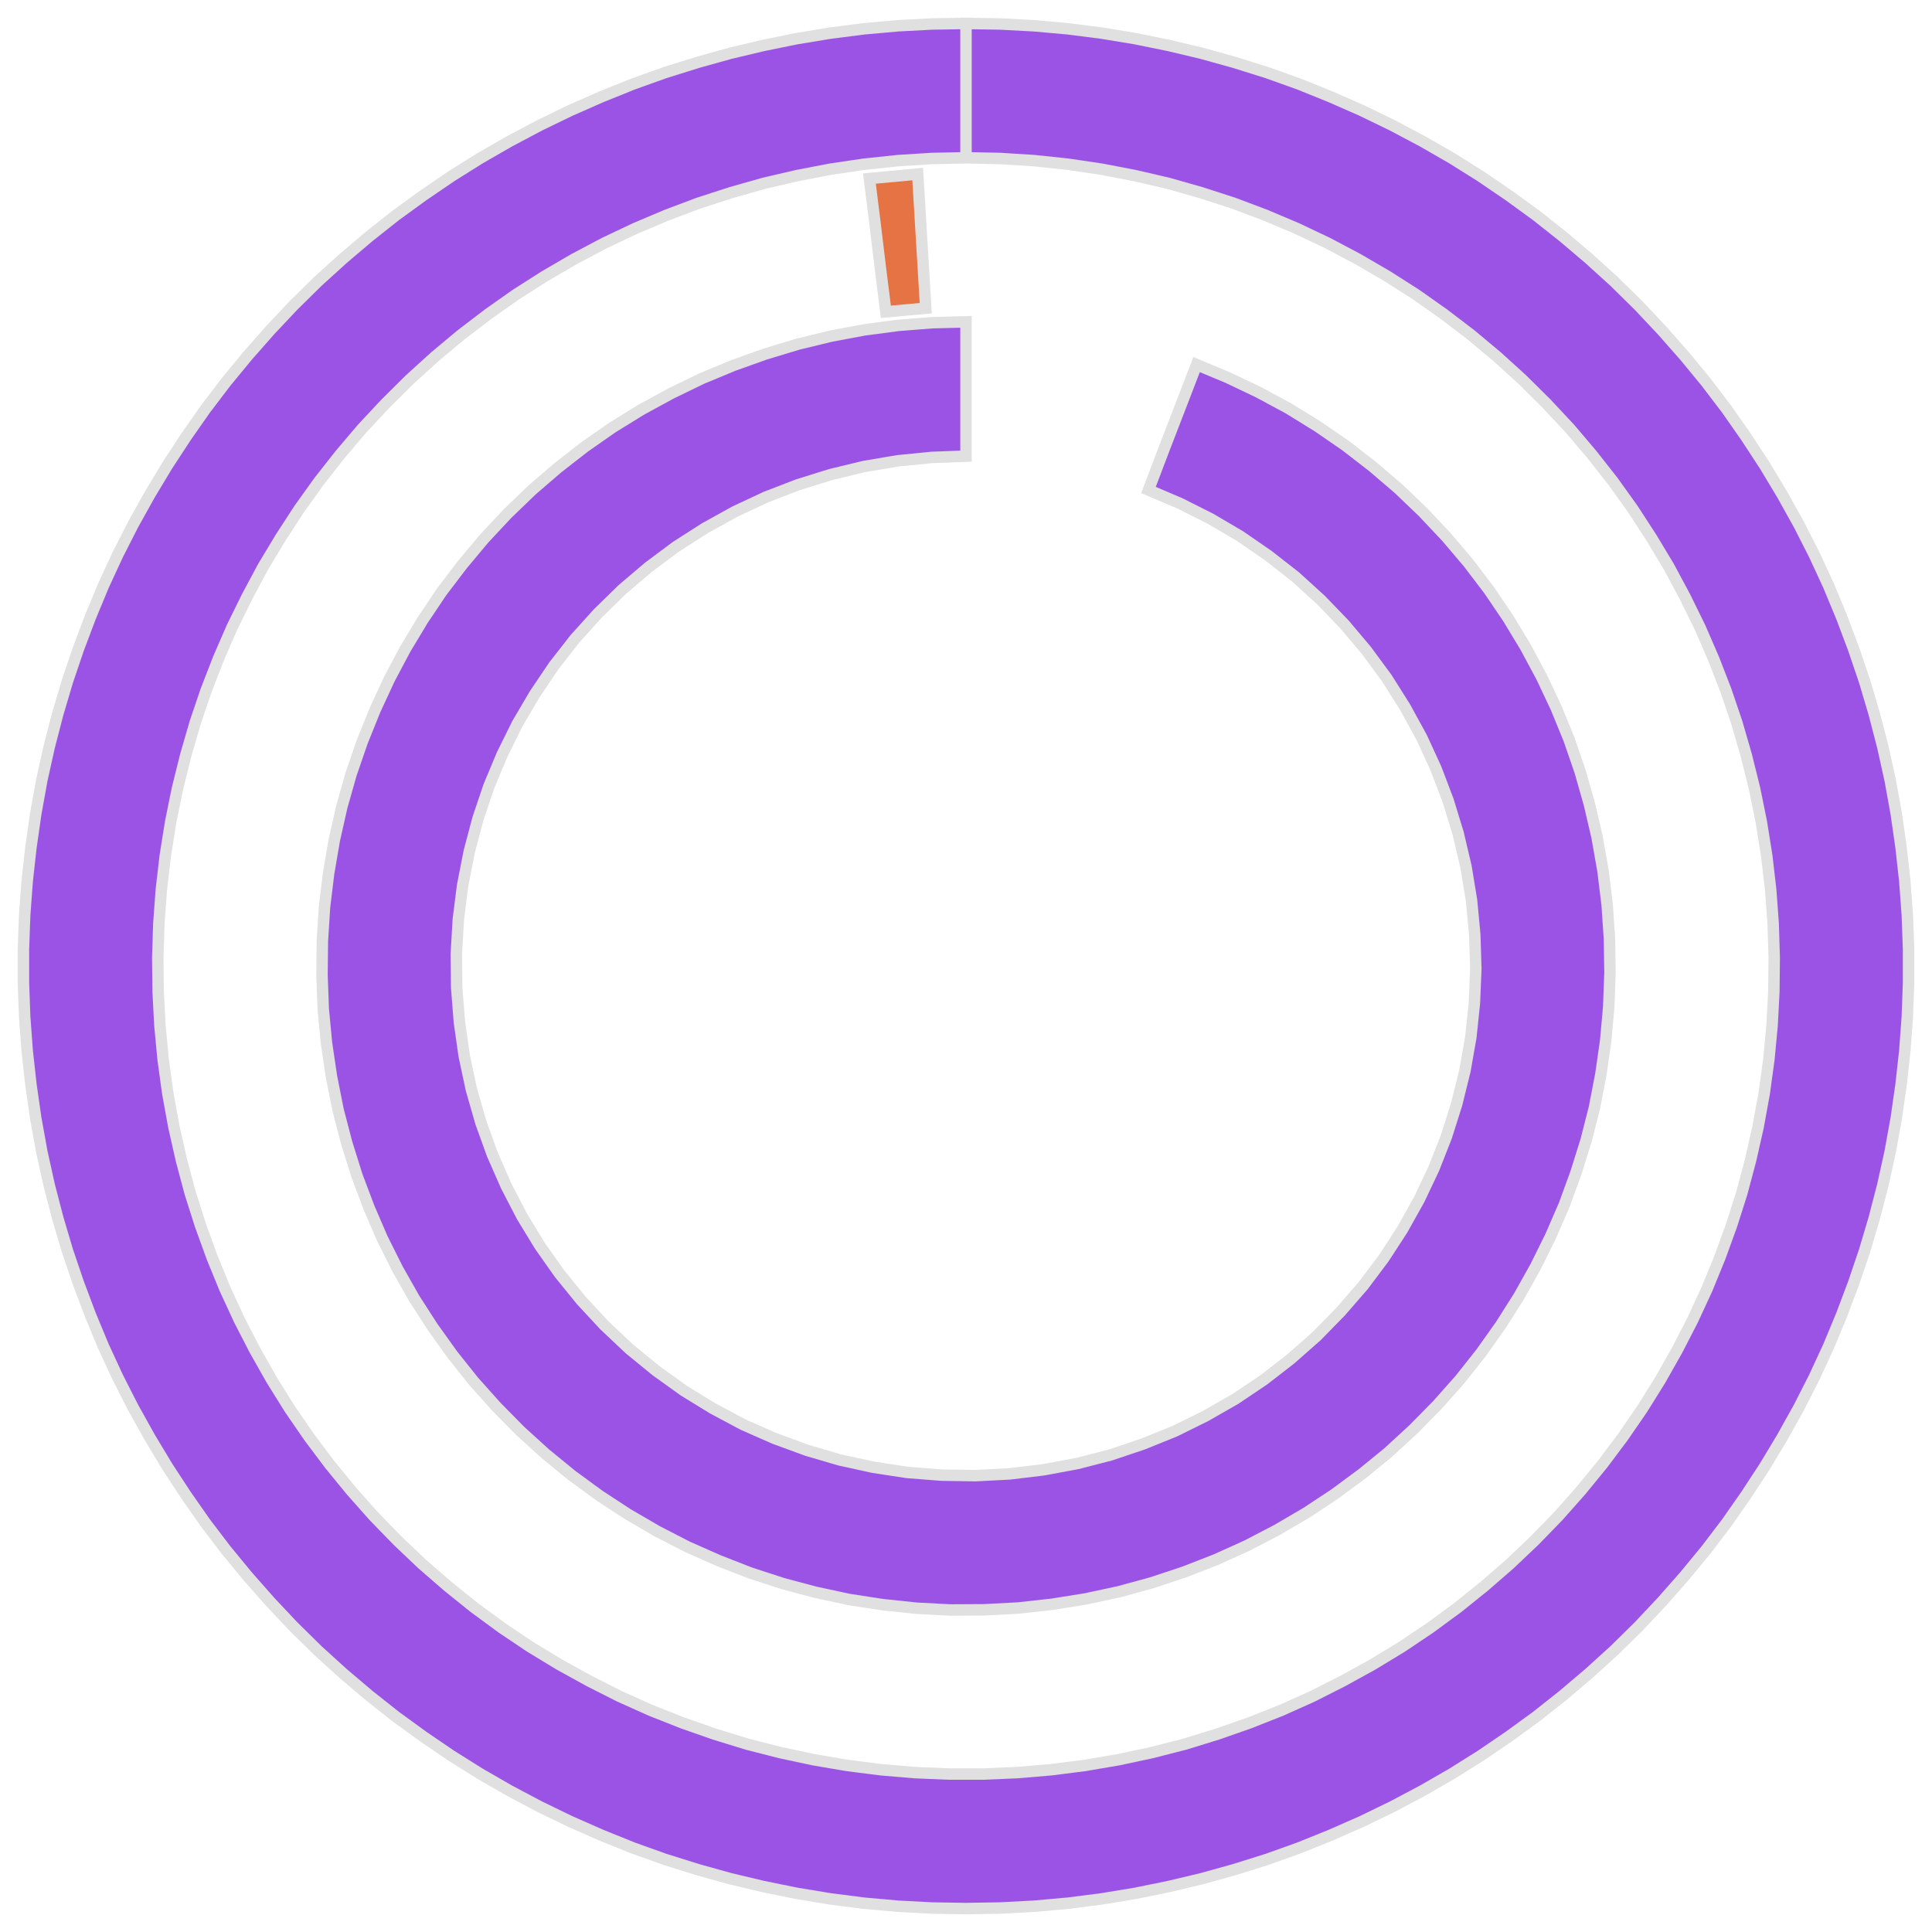
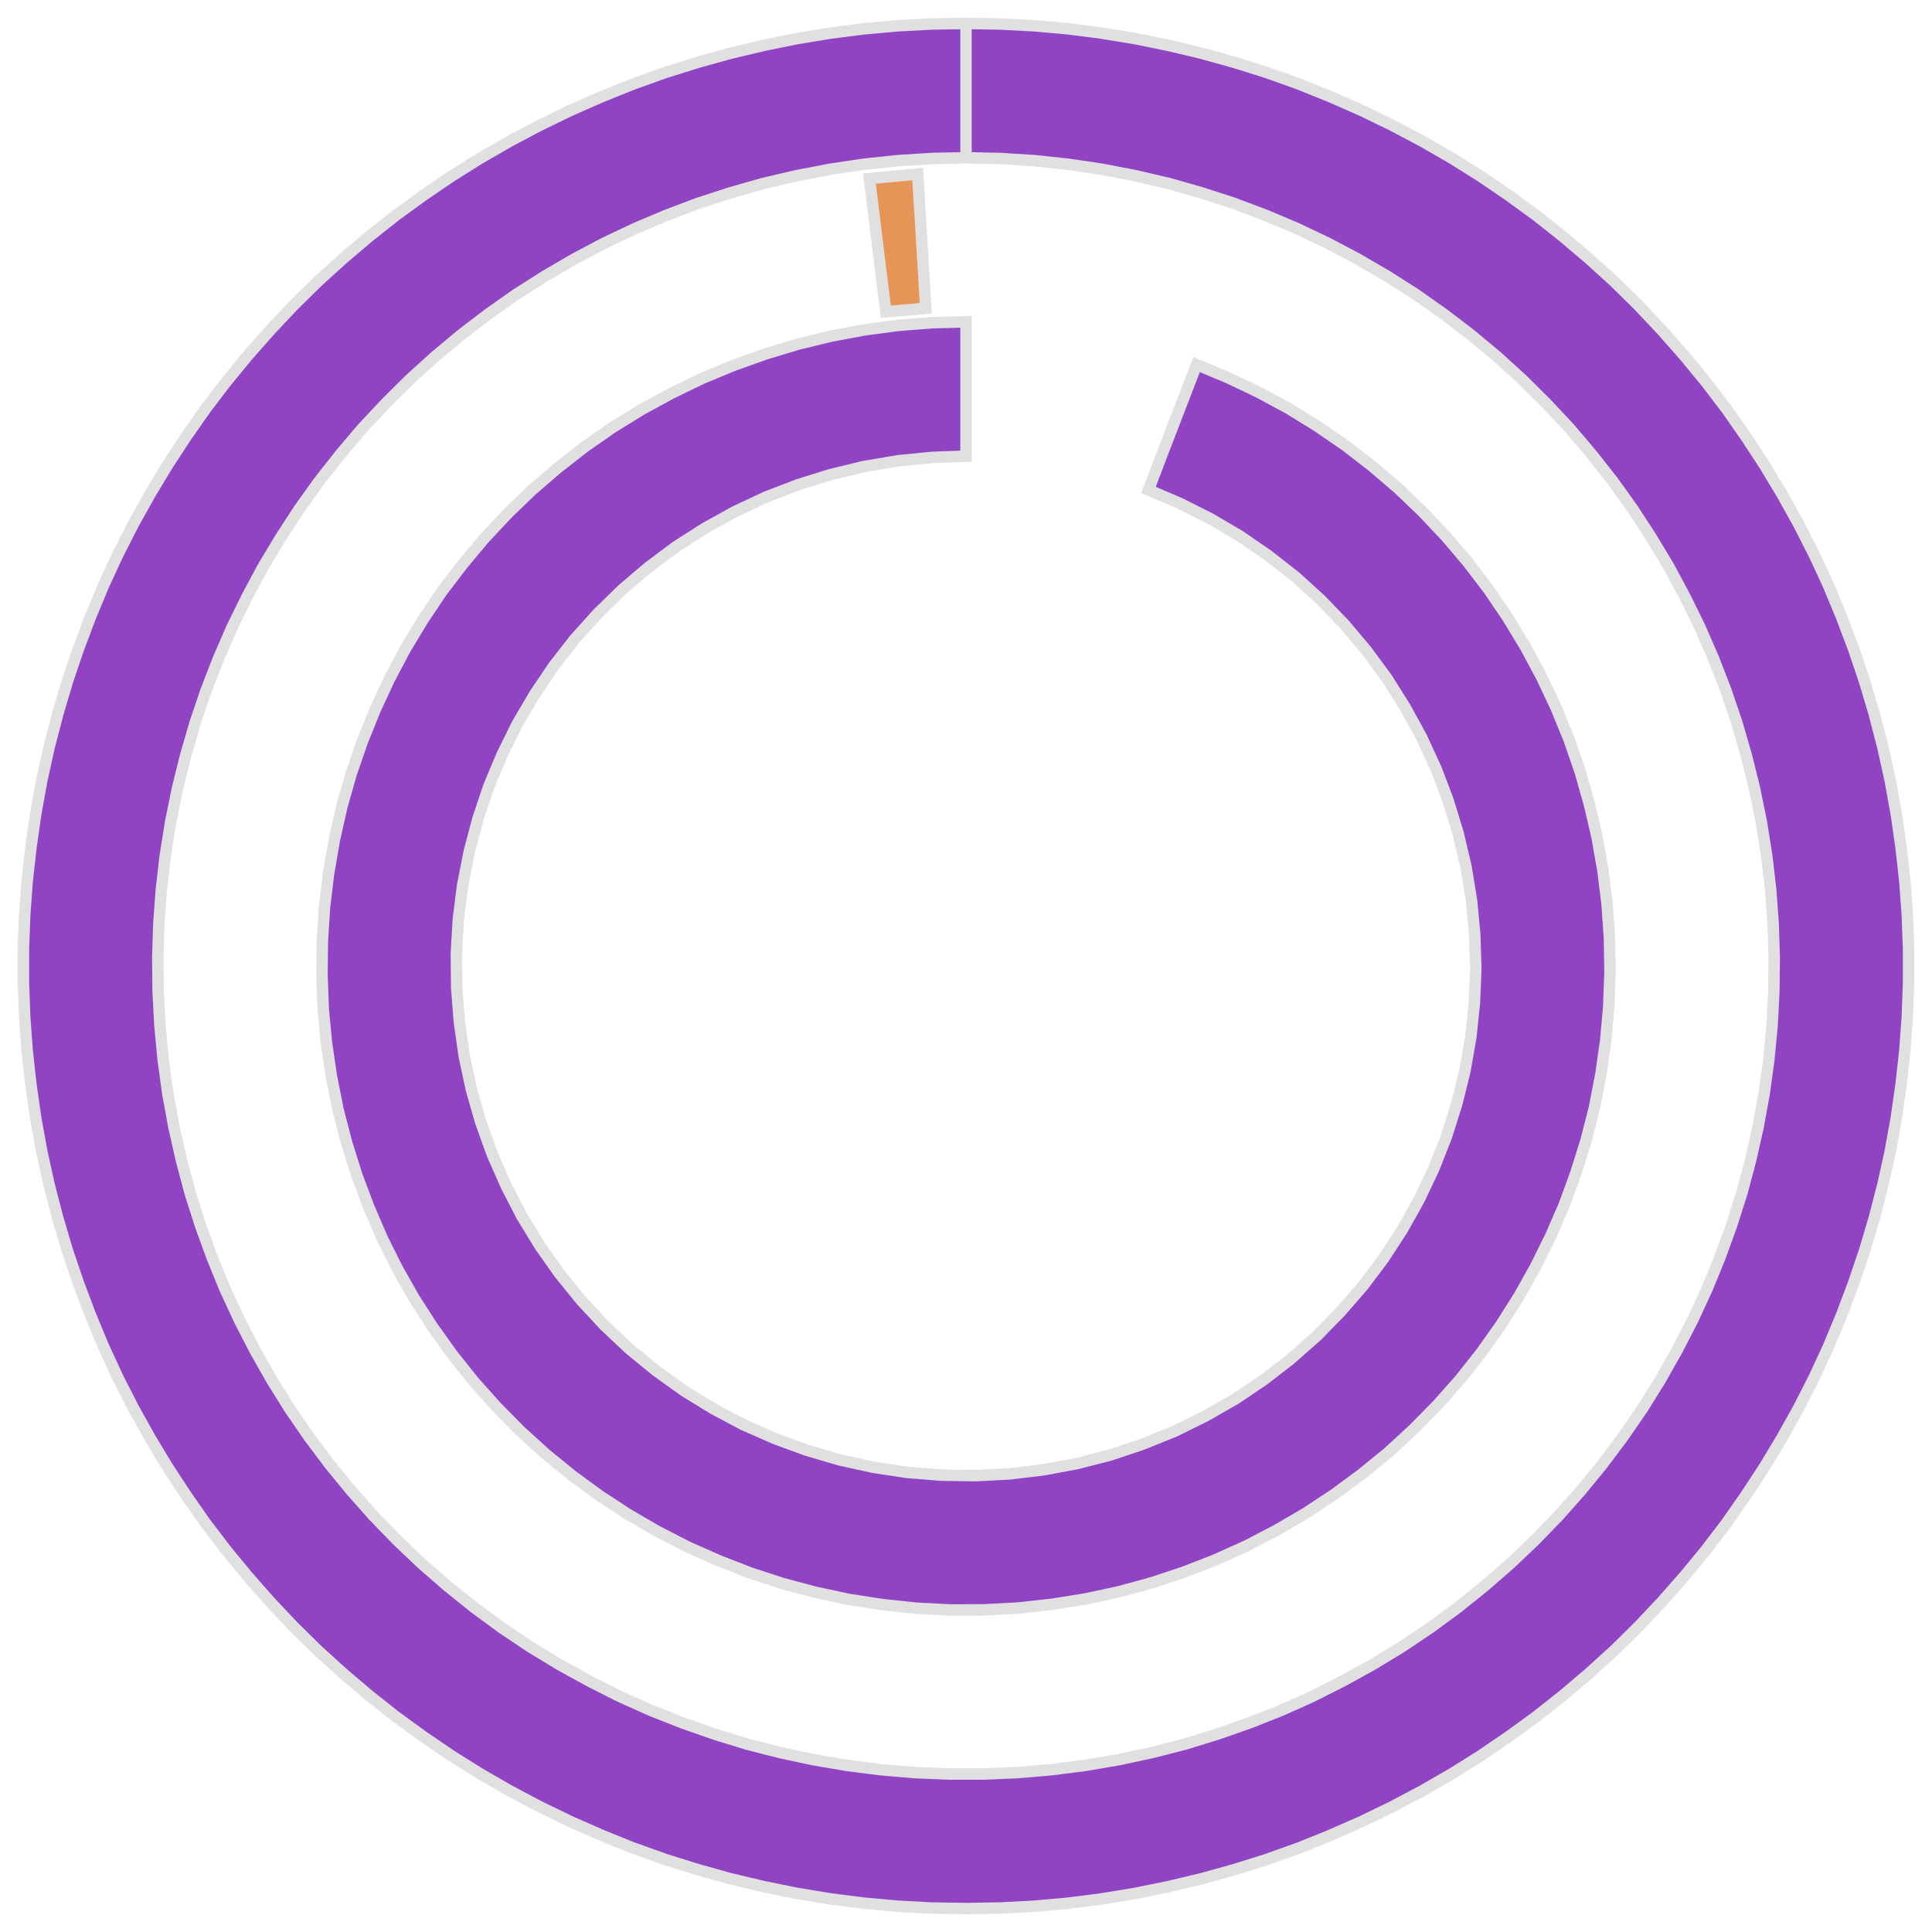
<svg xmlns="http://www.w3.org/2000/svg" class="svglite" width="108.00pt" height="108.00pt" viewBox="0 0 108.00 108.00">
  <defs>
    <style type="text/css">
    .svglite line, .svglite polyline, .svglite polygon, .svglite path, .svglite rect, .svglite circle {
      fill: none;
      stroke: #000000;
      stroke-linecap: round;
      stroke-linejoin: round;
      stroke-miterlimit: 10.00;
    }
    .svglite text {
      white-space: pre;
    }
  </style>
  </defs>
  <rect width="100%" height="100%" style="stroke: none; fill: none;" />
  <defs>
    <clipPath id="cpMC4wMHwxMDguMDB8MC4wMHwxMDguMDA=">
      <rect x="0.00" y="0.00" width="108.00" height="108.00" />
    </clipPath>
  </defs>
  <g clip-path="url(#cpMC4wMHwxMDguMDB8MC4wMHwxMDguMDA=)">
-     <polygon points="54.00,8.82 54.00,6.31 54.00,3.81 54.00,1.31 52.10,1.34 50.20,1.44 48.30,1.61 46.42,1.85 44.54,2.16 42.67,2.54 40.82,2.98 38.99,3.49 37.17,4.06 35.38,4.70 33.62,5.41 31.87,6.18 30.16,7.01 28.48,7.90 26.83,8.85 25.22,9.86 23.65,10.93 22.11,12.05 20.62,13.23 19.17,14.46 17.76,15.74 16.40,17.08 15.10,18.46 13.84,19.89 12.63,21.36 11.48,22.87 10.39,24.43 9.35,26.02 8.37,27.65 7.44,29.32 6.58,31.01 5.78,32.74 5.05,34.50 4.38,36.28 3.77,38.08 3.23,39.90 2.75,41.75 2.34,43.60 2.00,45.48 1.73,47.36 1.52,49.25 1.38,51.15 1.31,53.05 1.31,54.95 1.38,56.85 1.52,58.75 1.73,60.64 2.00,62.52 2.34,64.40 2.75,66.25 3.23,68.10 3.77,69.92 4.38,71.72 5.05,73.50 5.78,75.26 6.58,76.99 7.44,78.68 8.37,80.35 9.35,81.98 10.39,83.57 11.48,85.13 12.63,86.64 13.84,88.11 15.10,89.54 16.40,90.92 17.76,92.26 19.17,93.54 20.62,94.77 22.11,95.95 23.65,97.07 25.22,98.14 26.83,99.15 28.48,100.10 30.16,100.99 31.87,101.82 33.62,102.59 35.38,103.30 37.17,103.94 38.99,104.51 40.82,105.02 42.67,105.46 44.54,105.84 46.42,106.15 48.30,106.39 50.20,106.56 52.10,106.66 54.00,106.69 55.90,106.66 57.80,106.56 59.70,106.39 61.58,106.15 63.46,105.84 65.33,105.46 67.18,105.02 69.01,104.51 70.83,103.94 72.62,103.30 74.38,102.59 76.13,101.82 77.84,100.99 79.52,100.10 81.17,99.15 82.78,98.14 84.35,97.07 85.89,95.95 87.38,94.77 88.83,93.54 90.24,92.26 91.60,90.92 92.90,89.54 94.16,88.11 95.37,86.64 96.52,85.13 97.61,83.57 98.65,81.98 99.63,80.35 100.56,78.68 101.42,76.99 102.22,75.26 102.95,73.50 103.62,71.72 104.23,69.92 104.77,68.10 105.25,66.25 105.66,64.40 106.00,62.52 106.27,60.64 106.48,58.75 106.62,56.85 106.69,54.95 106.69,53.05 106.62,51.15 106.48,49.25 106.27,47.36 106.00,45.48 105.66,43.60 105.25,41.75 104.77,39.90 104.23,38.08 103.62,36.28 102.95,34.50 102.22,32.74 101.42,31.01 100.56,29.32 99.63,27.65 98.65,26.02 97.61,24.43 96.52,22.87 95.37,21.36 94.16,19.89 92.90,18.46 91.60,17.08 90.24,15.74 88.83,14.46 87.38,13.23 85.89,12.05 84.35,10.93 82.78,9.86 81.17,8.85 79.52,7.90 77.84,7.01 76.13,6.18 74.38,5.41 72.62,4.70 70.83,4.06 69.01,3.49 67.18,2.98 65.33,2.54 63.46,2.16 61.58,1.85 59.70,1.61 57.80,1.44 55.90,1.34 54.00,1.31 54.00,3.81 54.00,6.31 54.00,8.82 55.90,8.86 57.81,8.98 59.70,9.18 61.59,9.46 63.46,9.82 65.31,10.25 67.14,10.77 68.96,11.36 70.74,12.03 72.49,12.77 74.22,13.59 75.90,14.48 77.55,15.44 79.15,16.46 80.71,17.56 82.23,18.72 83.69,19.94 85.10,21.22 86.45,22.56 87.75,23.95 88.98,25.40 90.16,26.90 91.27,28.45 92.31,30.05 93.29,31.68 94.19,33.36 95.03,35.07 95.79,36.82 96.48,38.60 97.09,40.40 97.62,42.23 98.08,44.08 98.46,45.95 98.76,47.83 98.98,49.72 99.12,51.62 99.18,53.52 99.16,55.43 99.06,57.33 98.88,59.23 98.62,61.12 98.28,62.99 97.86,64.85 97.37,66.69 96.79,68.51 96.14,70.30 95.42,72.06 94.62,73.79 93.75,75.48 92.81,77.14 91.80,78.76 90.72,80.33 89.58,81.85 88.37,83.33 87.11,84.75 85.78,86.12 84.40,87.43 82.96,88.68 81.48,89.87 79.94,91.00 78.36,92.06 76.73,93.05 75.06,93.97 73.36,94.83 71.62,95.61 69.85,96.31 68.05,96.94 66.23,97.50 64.39,97.97 62.52,98.37 60.64,98.69 58.75,98.93 56.86,99.09 54.95,99.17 53.05,99.17 51.14,99.09 49.25,98.93 47.36,98.69 45.48,98.37 43.61,97.97 41.77,97.50 39.95,96.94 38.15,96.31 36.38,95.61 34.64,94.83 32.94,93.97 31.27,93.05 29.64,92.06 28.06,91.00 26.52,89.87 25.04,88.68 23.60,87.43 22.22,86.12 20.89,84.75 19.63,83.33 18.42,81.85 17.28,80.33 16.20,78.76 15.19,77.14 14.25,75.48 13.38,73.79 12.58,72.06 11.86,70.30 11.21,68.51 10.63,66.69 10.14,64.85 9.72,62.99 9.38,61.12 9.12,59.23 8.94,57.33 8.84,55.43 8.82,53.52 8.88,51.62 9.02,49.72 9.24,47.83 9.54,45.95 9.92,44.08 10.38,42.23 10.91,40.40 11.52,38.60 12.21,36.82 12.97,35.07 13.81,33.36 14.71,31.68 15.69,30.05 16.73,28.45 17.84,26.90 19.02,25.40 20.25,23.95 21.55,22.56 22.90,21.22 24.31,19.94 25.77,18.72 27.29,17.56 28.85,16.46 30.45,15.44 32.10,14.48 33.78,13.59 35.51,12.77 37.26,12.03 39.04,11.36 40.86,10.77 42.69,10.25 44.54,9.82 46.41,9.46 48.30,9.18 50.19,8.98 52.10,8.86 54.00,8.82 " style="stroke-width: 0.64; stroke: #E0E0E0; stroke-linecap: butt; stroke-linejoin: miter; fill: #9B53E6;" />
-     <polygon points="54.00,25.50 54.00,23.00 54.00,20.50 54.00,17.99 52.10,18.04 50.20,18.19 48.32,18.44 46.45,18.79 44.60,19.24 42.78,19.79 40.99,20.43 39.23,21.16 37.52,21.99 35.85,22.90 34.23,23.90 32.67,24.99 31.17,26.16 29.73,27.40 28.36,28.72 27.06,30.11 25.84,31.57 24.69,33.08 23.63,34.66 22.65,36.29 21.76,37.97 20.96,39.70 20.25,41.46 19.63,43.26 19.11,45.09 18.69,46.95 18.37,48.82 18.14,50.71 18.02,52.61 18.00,54.51 18.07,56.41 18.25,58.30 18.53,60.19 18.90,62.05 19.38,63.89 19.95,65.71 20.62,67.49 21.37,69.23 22.22,70.93 23.16,72.59 24.19,74.19 25.30,75.74 26.48,77.22 27.75,78.64 29.09,80.00 30.49,81.27 31.97,82.48 33.50,83.60 35.09,84.64 36.74,85.60 38.43,86.47 40.17,87.24 41.94,87.93 43.75,88.52 45.59,89.01 47.45,89.41 49.33,89.70 51.22,89.90 53.12,90.00 55.02,89.99 56.92,89.89 58.81,89.68 60.69,89.38 62.55,88.98 64.38,88.48 66.19,87.88 67.96,87.19 69.69,86.41 71.38,85.53 73.02,84.57 74.61,83.52 76.14,82.39 77.61,81.19 79.01,79.90 80.35,78.54 81.61,77.12 82.79,75.63 83.89,74.08 84.91,72.47 85.84,70.81 86.68,69.11 87.44,67.36 88.09,65.58 88.66,63.76 89.13,61.92 89.49,60.05 89.76,58.17 89.93,56.27 90.00,54.37 89.97,52.47 89.84,50.57 89.61,48.69 89.28,46.81 88.85,44.96 88.33,43.13 87.71,41.33 86.99,39.57 86.18,37.85 85.28,36.17 84.30,34.55 83.23,32.97 82.08,31.46 80.85,30.01 79.54,28.62 78.17,27.31 76.72,26.07 75.22,24.91 73.65,23.83 72.03,22.83 70.36,21.93 68.64,21.11 66.89,20.38 65.99,22.72 65.09,25.05 64.20,27.39 65.96,28.14 67.67,29.00 69.32,29.97 70.90,31.06 72.41,32.24 73.83,33.53 75.16,34.91 76.39,36.37 77.53,37.92 78.55,39.54 79.47,41.22 80.27,42.96 80.95,44.75 81.51,46.58 81.95,48.45 82.26,50.34 82.44,52.24 82.50,54.16 82.42,56.07 82.22,57.98 81.89,59.86 81.43,61.72 80.85,63.55 80.15,65.33 79.33,67.06 78.39,68.74 77.35,70.34 76.20,71.87 74.94,73.32 73.60,74.69 72.16,75.96 70.65,77.13 69.06,78.20 67.40,79.15 65.68,80.00 63.90,80.72 62.09,81.33 60.23,81.81 58.35,82.16 56.45,82.39 54.53,82.49 52.62,82.46 50.71,82.31 48.81,82.02 46.94,81.61 45.10,81.07 43.30,80.41 41.55,79.64 39.86,78.74 38.23,77.74 36.67,76.62 35.19,75.41 33.79,74.09 32.49,72.69 31.28,71.20 30.18,69.64 29.18,68.00 28.30,66.30 27.53,64.55 26.88,62.75 26.35,60.90 25.95,59.03 25.68,57.13 25.53,55.22 25.51,53.31 25.62,51.40 25.86,49.50 26.23,47.61 26.72,45.76 27.33,43.95 28.07,42.18 28.92,40.46 29.89,38.81 30.96,37.22 32.14,35.71 33.42,34.29 34.79,32.95 36.25,31.71 37.79,30.56 39.40,29.53 41.08,28.60 42.81,27.79 44.60,27.10 46.43,26.53 48.29,26.08 50.18,25.76 52.09,25.57 54.00,25.50 " style="stroke-width: 0.64; stroke: #E0E0E0; stroke-linecap: butt; stroke-linejoin: miter; fill: #9B53E6;" />
-     <polygon points="51.75,17.23 51.60,14.73 51.45,12.23 51.30,9.73 48.60,9.98 48.91,12.46 49.21,14.95 49.52,17.43 51.75,17.23 " style="stroke-width: 0.64; stroke: #E0E0E0; stroke-linecap: butt; stroke-linejoin: miter; fill: #E67343;" />
+     <polygon points="54.00,8.82 54.00,6.31 54.00,3.81 54.00,1.31 52.10,1.34 50.20,1.44 48.30,1.61 46.42,1.85 44.54,2.16 42.67,2.54 40.82,2.98 38.99,3.49 37.17,4.06 35.38,4.70 33.62,5.41 31.87,6.18 30.16,7.01 28.48,7.90 26.83,8.85 25.22,9.86 23.65,10.93 22.11,12.05 20.62,13.23 19.17,14.46 17.76,15.74 16.40,17.08 15.10,18.46 13.84,19.89 12.63,21.36 11.48,22.87 10.39,24.43 9.35,26.02 8.37,27.65 7.44,29.32 6.58,31.01 5.78,32.74 5.05,34.50 4.38,36.28 3.77,38.08 3.23,39.90 2.75,41.75 2.34,43.60 2.00,45.48 1.73,47.36 1.52,49.25 1.38,51.15 1.31,53.05 1.31,54.95 1.38,56.85 1.52,58.75 1.73,60.64 2.00,62.52 2.34,64.40 2.75,66.25 3.23,68.10 3.77,69.92 4.38,71.72 5.05,73.50 5.78,75.26 6.58,76.99 7.44,78.68 8.37,80.35 9.35,81.98 10.39,83.57 11.48,85.13 12.63,86.64 13.84,88.11 15.10,89.54 16.40,90.92 17.76,92.26 19.17,93.54 20.62,94.77 22.11,95.95 23.65,97.07 25.22,98.14 26.83,99.15 28.48,100.10 30.16,100.99 31.87,101.82 33.62,102.59 35.38,103.30 37.17,103.94 38.99,104.51 40.82,105.02 42.67,105.46 44.54,105.84 46.42,106.15 48.30,106.39 50.20,106.56 52.10,106.66 54.00,106.69 55.90,106.66 57.80,106.56 59.70,106.39 61.58,106.15 63.46,105.84 65.33,105.46 67.18,105.02 69.01,104.51 70.83,103.94 72.62,103.30 74.38,102.59 76.13,101.82 77.84,100.99 79.52,100.10 81.17,99.15 82.78,98.14 84.35,97.07 85.89,95.95 87.38,94.77 88.83,93.54 90.24,92.26 91.60,90.92 92.90,89.54 94.16,88.11 95.37,86.64 96.52,85.13 97.61,83.57 98.65,81.98 99.63,80.35 100.56,78.68 101.42,76.99 102.22,75.26 102.95,73.50 103.62,71.72 104.23,69.92 104.77,68.10 105.25,66.25 105.66,64.40 106.00,62.52 106.27,60.64 106.48,58.75 106.62,56.85 106.69,54.95 106.69,53.05 106.62,51.15 106.48,49.25 106.27,47.36 106.00,45.48 105.66,43.60 105.25,41.75 104.77,39.90 104.23,38.08 103.62,36.28 102.95,34.50 102.22,32.74 101.42,31.01 100.56,29.32 99.63,27.65 98.65,26.02 97.61,24.43 96.52,22.87 95.37,21.36 94.16,19.89 92.90,18.46 91.60,17.08 90.24,15.74 88.83,14.46 87.38,13.23 85.89,12.05 84.35,10.93 82.78,9.86 81.17,8.85 79.52,7.90 77.84,7.01 76.13,6.18 74.38,5.41 72.62,4.70 70.83,4.06 69.01,3.49 67.18,2.98 65.33,2.54 63.46,2.16 61.58,1.85 59.70,1.61 57.80,1.44 55.90,1.34 54.00,1.31 54.00,3.81 54.00,6.31 54.00,8.82 55.90,8.86 57.81,8.98 59.70,9.18 61.59,9.46 63.46,9.82 65.31,10.25 67.14,10.77 68.96,11.36 70.74,12.03 72.49,12.77 74.22,13.59 75.90,14.48 77.55,15.44 79.15,16.46 80.71,17.56 82.23,18.72 83.69,19.94 85.10,21.22 86.45,22.56 87.75,23.95 88.98,25.40 90.16,26.90 91.27,28.45 92.31,30.05 93.29,31.68 94.19,33.36 95.03,35.07 95.79,36.82 96.48,38.60 97.09,40.40 97.62,42.23 98.08,44.08 98.46,45.95 98.76,47.83 98.98,49.72 99.12,51.62 99.18,53.52 99.16,55.43 99.06,57.33 98.88,59.23 98.62,61.12 98.28,62.99 97.86,64.85 97.37,66.69 96.79,68.51 96.14,70.30 95.42,72.06 94.62,73.79 93.75,75.48 92.81,77.14 91.80,78.76 90.72,80.33 89.58,81.85 88.37,83.33 87.11,84.75 85.78,86.12 84.40,87.43 82.96,88.68 81.48,89.87 79.94,91.00 78.36,92.06 76.73,93.05 75.06,93.97 73.36,94.83 71.62,95.61 69.85,96.31 68.05,96.94 66.23,97.50 64.39,97.97 62.52,98.37 60.64,98.69 58.75,98.93 56.86,99.09 54.95,99.17 53.05,99.17 51.14,99.09 49.25,98.93 47.36,98.69 45.48,98.37 43.61,97.97 41.77,97.50 39.95,96.94 38.15,96.31 36.38,95.61 34.64,94.83 32.94,93.97 31.27,93.05 29.64,92.06 28.06,91.00 26.52,89.87 25.04,88.68 23.60,87.43 22.22,86.12 20.89,84.75 19.63,83.33 18.42,81.85 17.28,80.33 16.20,78.76 15.19,77.14 14.25,75.48 13.38,73.79 12.58,72.06 11.86,70.30 11.21,68.51 10.63,66.69 10.14,64.85 9.72,62.99 9.38,61.12 9.12,59.23 8.94,57.33 8.84,55.43 8.82,53.52 8.88,51.62 9.02,49.72 9.24,47.83 9.54,45.95 9.92,44.08 10.38,42.23 10.91,40.40 11.52,38.60 12.21,36.82 12.97,35.07 13.81,33.36 14.71,31.68 15.69,30.05 16.73,28.45 17.84,26.90 19.02,25.40 20.25,23.95 21.55,22.56 22.90,21.22 24.31,19.94 25.77,18.72 27.29,17.56 28.85,16.46 30.45,15.44 32.10,14.48 33.78,13.59 35.51,12.77 37.26,12.03 39.04,11.36 40.86,10.77 42.69,10.25 44.54,9.82 46.41,9.46 48.30,9.18 50.19,8.98 52.10,8.86 54.00,8.82 " style="stroke-width: 0.64; stroke: #E0E0E0; stroke-linecap: butt; stroke-linejoin: miter; fill: #9043C3;" />
+     <polygon points="54.00,25.50 54.00,23.00 54.00,20.50 54.00,17.99 52.10,18.04 50.20,18.19 48.32,18.44 46.45,18.79 44.60,19.24 42.78,19.79 40.99,20.43 39.23,21.16 37.52,21.99 35.85,22.90 34.23,23.90 32.67,24.99 31.17,26.16 29.73,27.40 28.36,28.72 27.06,30.11 25.84,31.57 24.69,33.08 23.63,34.66 22.65,36.29 21.76,37.97 20.96,39.70 20.25,41.46 19.63,43.26 19.11,45.09 18.69,46.95 18.37,48.82 18.14,50.71 18.02,52.61 18.00,54.51 18.07,56.41 18.25,58.30 18.53,60.19 18.90,62.05 19.38,63.89 19.95,65.71 20.62,67.49 21.37,69.23 22.22,70.93 23.16,72.59 24.19,74.19 25.30,75.74 26.48,77.22 27.75,78.64 29.09,80.00 30.49,81.27 31.97,82.48 33.50,83.60 35.09,84.64 36.74,85.60 38.43,86.47 40.17,87.24 41.94,87.93 43.75,88.52 45.59,89.01 47.45,89.41 49.33,89.70 51.22,89.90 53.12,90.00 55.02,89.99 56.92,89.89 58.81,89.68 60.69,89.38 62.55,88.98 64.38,88.48 66.19,87.88 67.96,87.19 69.69,86.41 71.38,85.53 73.02,84.57 74.61,83.52 76.14,82.39 77.61,81.19 79.01,79.90 80.35,78.54 81.61,77.12 82.79,75.63 83.89,74.08 84.91,72.47 85.84,70.81 86.68,69.11 87.44,67.36 88.09,65.58 88.66,63.76 89.13,61.92 89.49,60.05 89.76,58.17 89.93,56.27 90.00,54.37 89.97,52.47 89.84,50.57 89.61,48.69 89.28,46.81 88.85,44.96 88.33,43.13 87.71,41.33 86.99,39.57 86.18,37.85 85.28,36.17 84.30,34.55 83.23,32.97 82.08,31.46 80.85,30.01 79.54,28.62 78.17,27.31 76.72,26.07 75.22,24.91 73.65,23.83 72.03,22.83 70.36,21.93 68.64,21.11 66.89,20.38 65.99,22.72 65.09,25.05 64.20,27.39 65.96,28.14 67.67,29.00 69.32,29.97 70.90,31.06 72.41,32.24 73.83,33.53 75.16,34.91 76.39,36.37 77.53,37.92 78.55,39.54 79.47,41.22 80.27,42.96 80.95,44.75 81.51,46.58 81.95,48.45 82.26,50.34 82.44,52.24 82.50,54.16 82.42,56.07 82.22,57.98 81.89,59.86 81.43,61.72 80.85,63.55 80.15,65.33 79.33,67.06 78.39,68.74 77.35,70.34 76.20,71.87 74.94,73.32 73.60,74.69 72.16,75.96 70.65,77.13 69.06,78.20 67.40,79.15 65.68,80.00 63.90,80.72 62.09,81.33 60.23,81.81 58.35,82.16 56.45,82.39 54.53,82.49 52.62,82.46 50.71,82.31 48.81,82.02 46.94,81.61 45.10,81.07 43.30,80.41 41.55,79.64 39.86,78.74 38.23,77.74 36.67,76.62 35.19,75.41 33.79,74.09 32.49,72.69 31.28,71.20 30.18,69.64 29.18,68.00 28.30,66.30 27.53,64.55 26.88,62.75 26.35,60.90 25.95,59.03 25.68,57.13 25.53,55.22 25.51,53.31 25.62,51.40 25.86,49.50 26.23,47.61 26.72,45.76 27.33,43.95 28.07,42.18 28.92,40.46 29.89,38.81 30.96,37.22 32.14,35.71 33.42,34.29 34.79,32.95 36.25,31.71 37.79,30.56 39.40,29.53 41.08,28.60 42.81,27.79 44.60,27.10 46.43,26.53 48.29,26.08 50.18,25.76 52.09,25.57 54.00,25.50 " style="stroke-width: 0.64; stroke: #E0E0E0; stroke-linecap: butt; stroke-linejoin: miter; fill: #9043C3;" />
+     <polygon points="51.75,17.23 51.60,14.73 51.45,12.23 51.30,9.73 48.60,9.98 48.91,12.46 49.21,14.95 49.52,17.43 51.75,17.23 " style="stroke-width: 0.64; stroke: #E0E0E0; stroke-linecap: butt; stroke-linejoin: miter; fill: #E79556;" />
  </g>
</svg>
